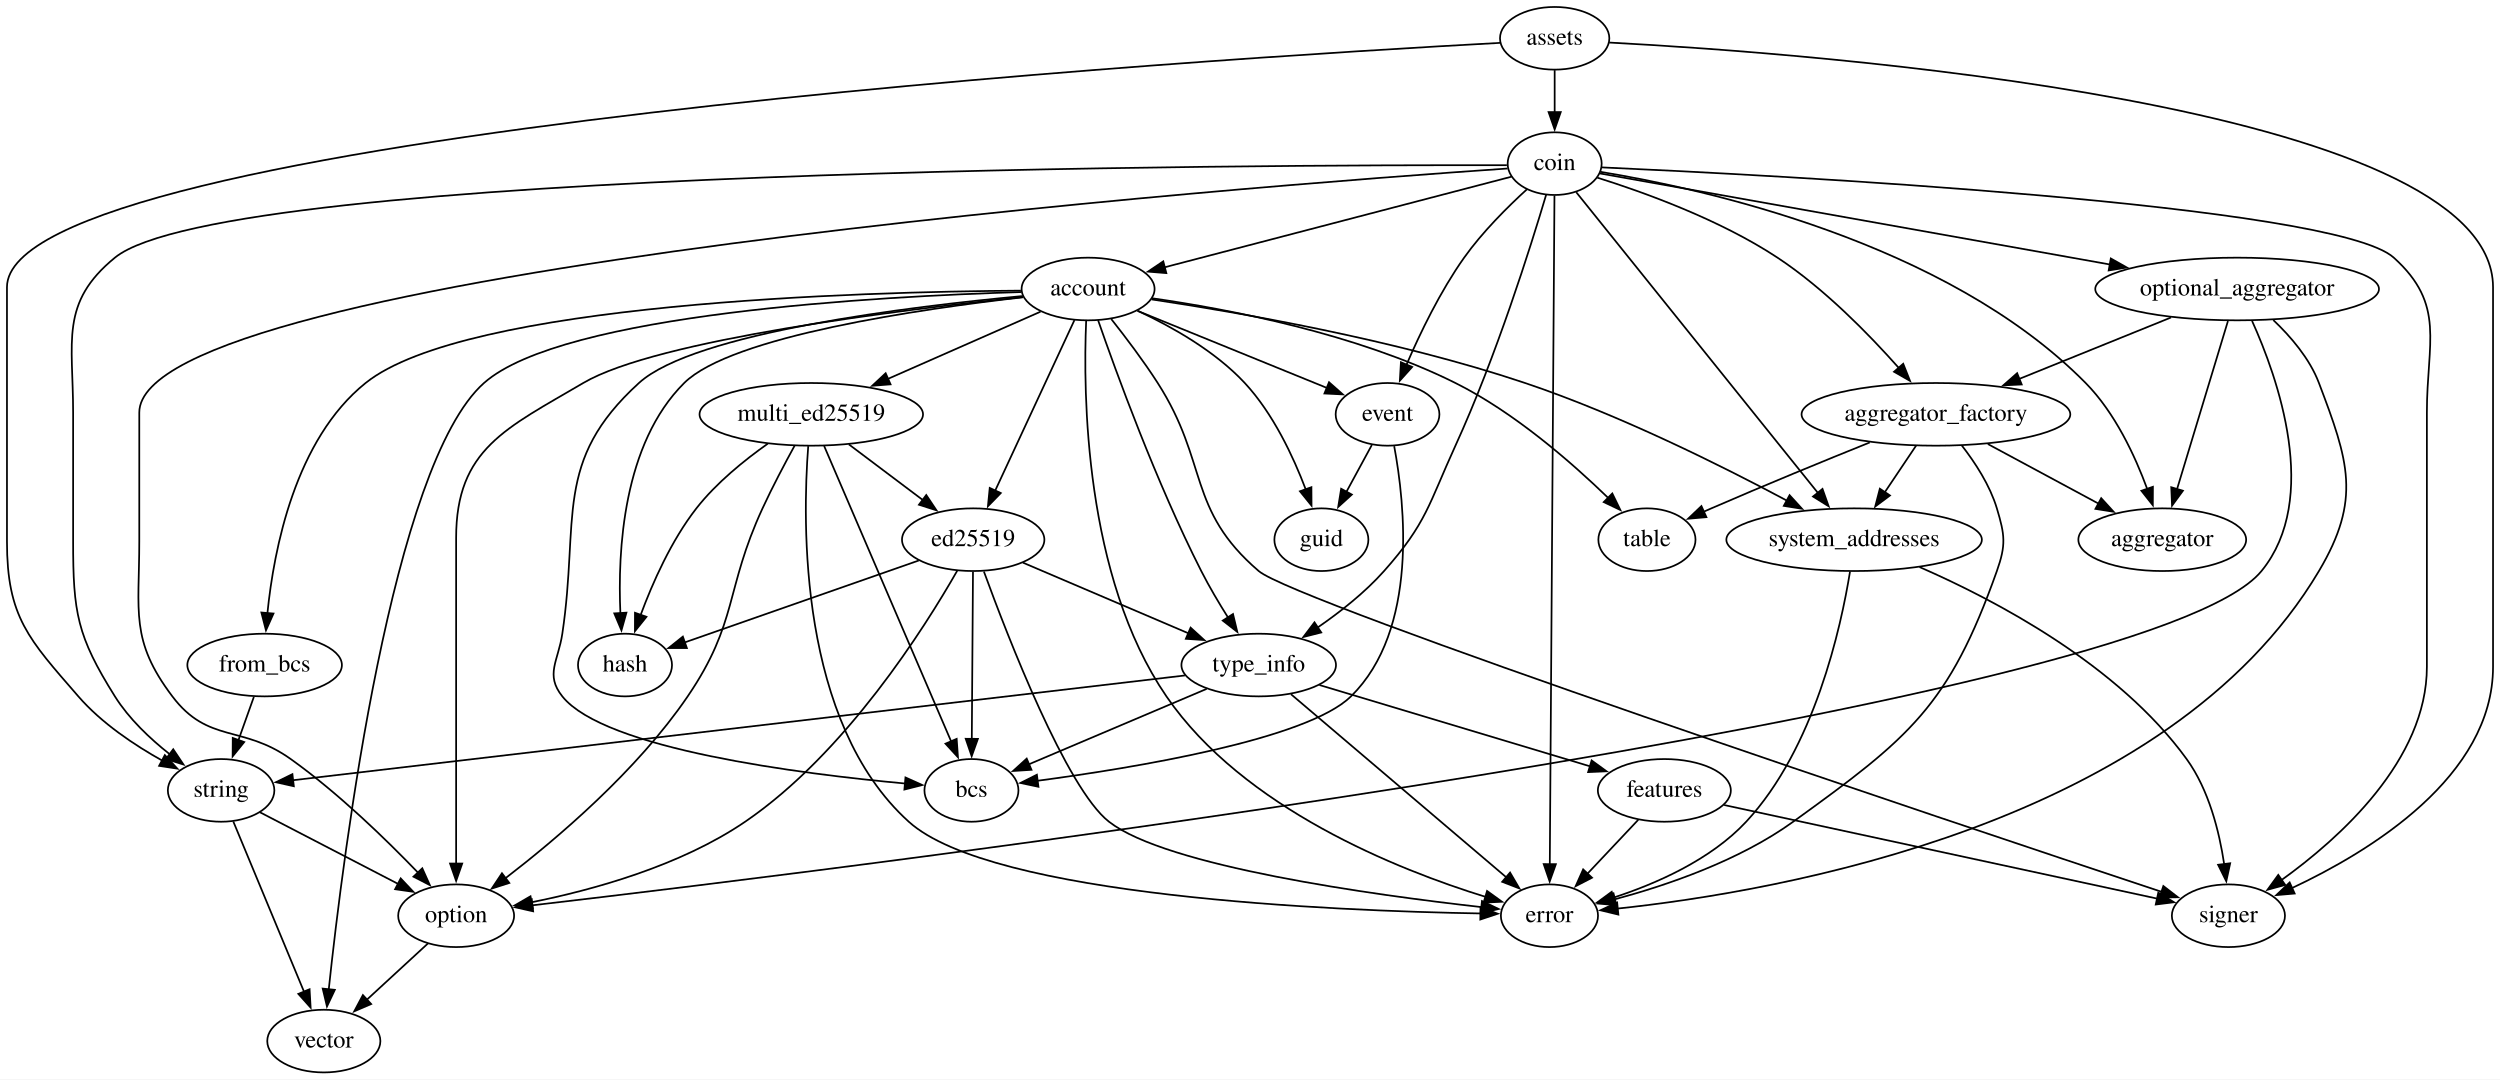
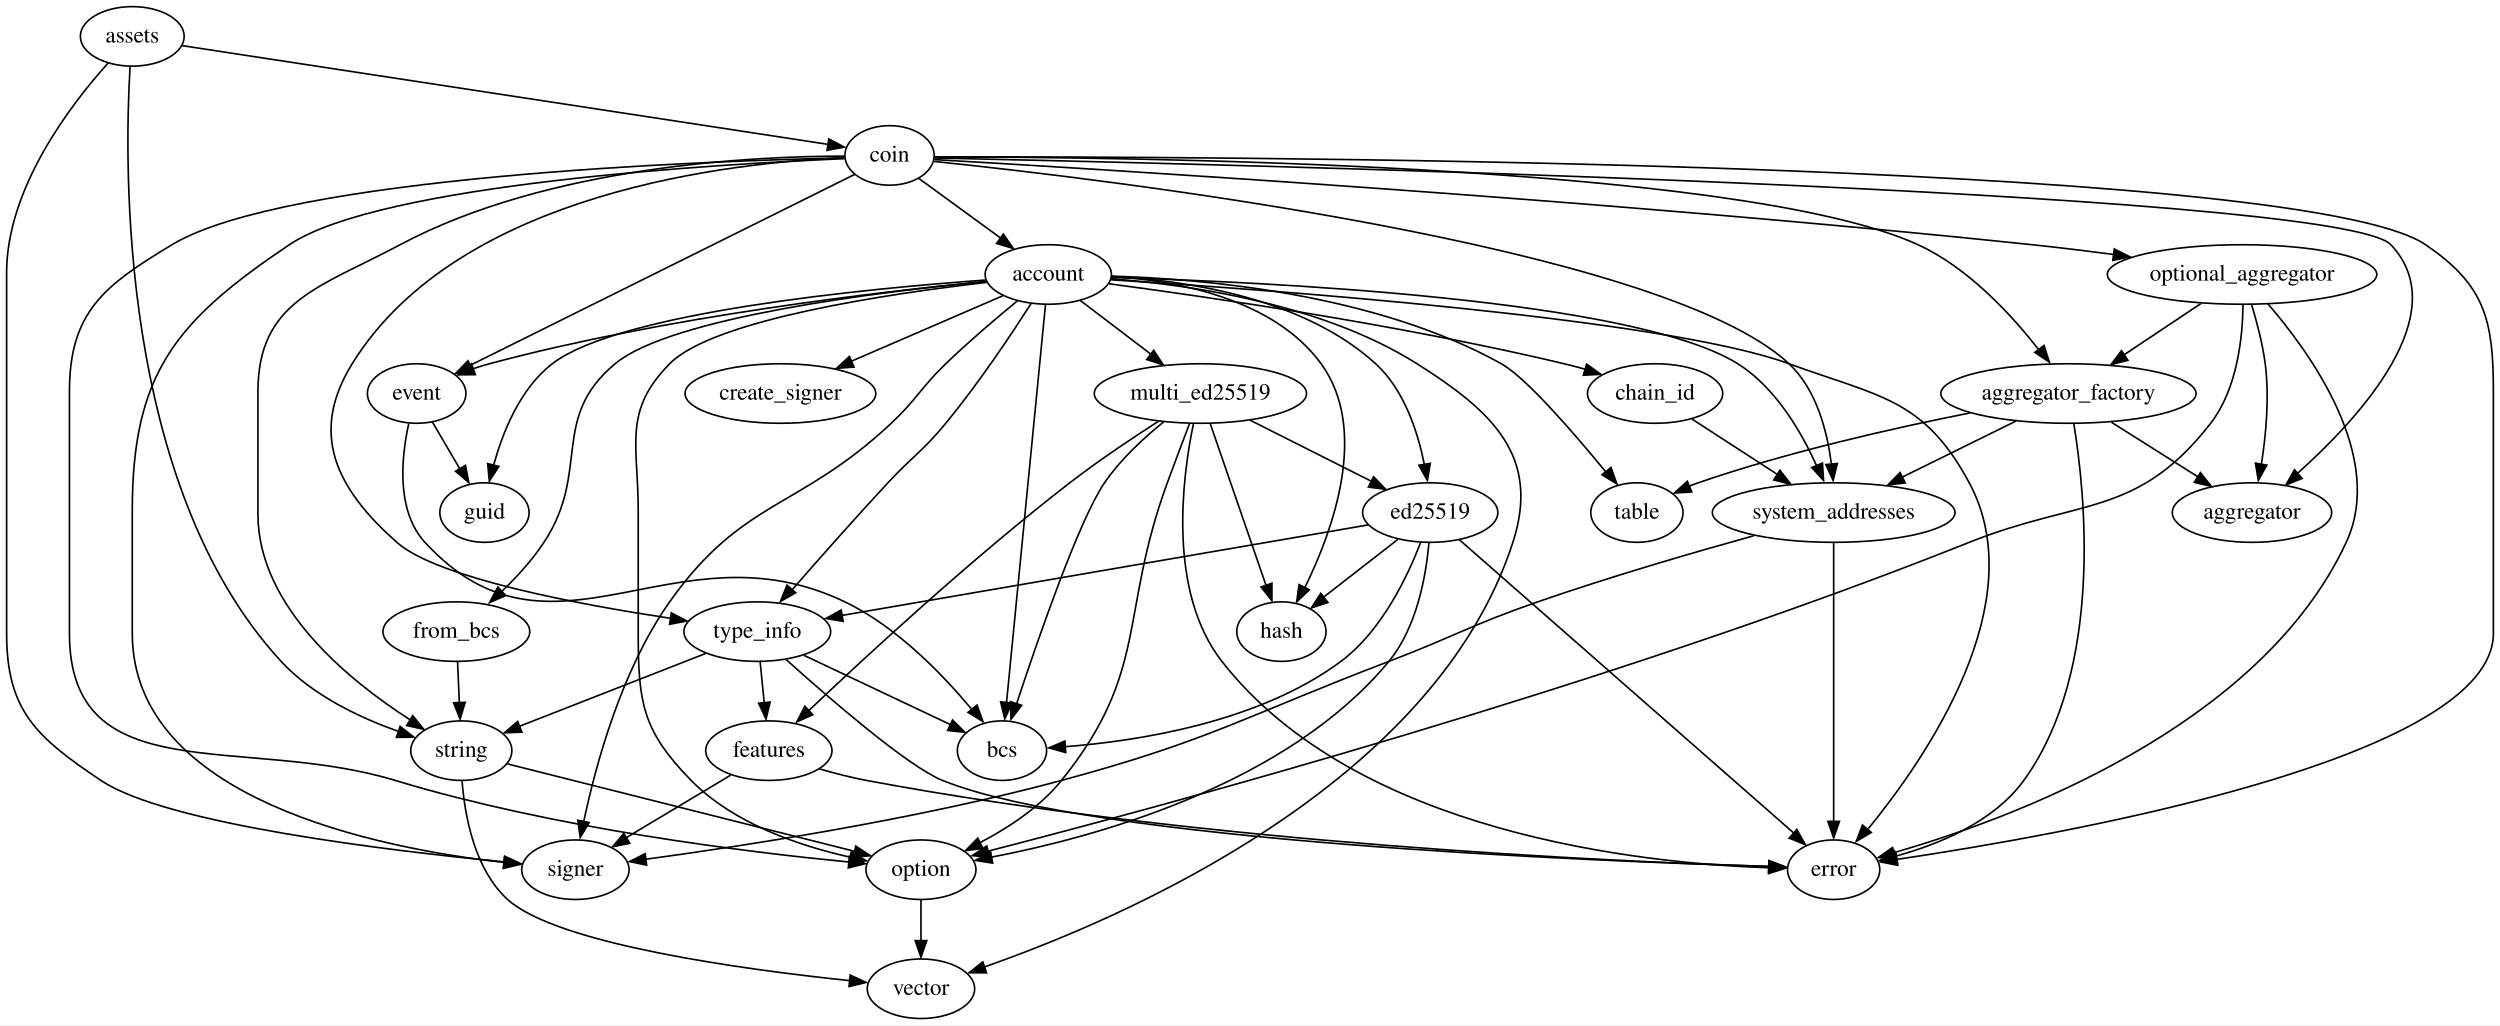
- <svg xmlns="http://www.w3.org/2000/svg" width="1436pt" height="620pt" viewBox="0.00 0.00 1436.00 620.00">
+ <svg xmlns="http://www.w3.org/2000/svg" width="1512pt" height="620pt" viewBox="0.00 0.00 1512.00 620.00">
  <g id="graph0" class="graph" transform="scale(1 1) rotate(0) translate(4 616)">
-     <polygon fill="white" stroke="none" points="-4,4 -4,-616 1432,-616 1432,4 -4,4" />
+     <polygon fill="white" stroke="none" points="-4,4 -4,-616 1508,-616 1508,4 -4,4" />
    <g id="node1" class="node">
-       <ellipse fill="none" stroke="black" cx="889" cy="-594" rx="31.4" ry="18" />
-       <text text-anchor="middle" x="889" y="-590.3" font-family="Times,serif" font-size="14.00">assets</text>
+       <ellipse fill="none" stroke="black" cx="76" cy="-594" rx="31.4" ry="18" />
+       <text text-anchor="middle" x="76" y="-590.3" font-family="Times,serif" font-size="14.00">assets</text>
    </g>
    <g id="node2" class="node">
-       <ellipse fill="none" stroke="black" cx="123" cy="-162" rx="30.59" ry="18" />
-       <text text-anchor="middle" x="123" y="-158.3" font-family="Times,serif" font-size="14.00">string</text>
+       <ellipse fill="none" stroke="black" cx="275" cy="-162" rx="30.59" ry="18" />
+       <text text-anchor="middle" x="275" y="-158.3" font-family="Times,serif" font-size="14.00">string</text>
    </g>
    <g id="edge1" class="edge">
-       <path fill="none" stroke="black" d="M857.62,-591.38C699.76,-582.79 0,-539.75 0,-451 0,-451 0,-451 0,-305 0,-261.45 12.47,-248.9 41,-216 54.33,-200.62 73.2,-188.01 89.48,-178.95" />
-       <polygon fill="black" stroke="black" points="90.68,-182.28 97.87,-174.49 87.39,-176.1 90.68,-182.28" />
+       <path fill="none" stroke="black" d="M74.67,-575.69C71.13,-516.89 67.73,-322.64 166,-216 185.04,-195.33 213.88,-181.81 237.11,-173.59" />
+       <polygon fill="black" stroke="black" points="237.95,-176.67 246.34,-170.19 235.74,-170.03 237.95,-176.67" />
    </g>
    <g id="node3" class="node">
-       <ellipse fill="none" stroke="black" cx="1276" cy="-90" rx="32.49" ry="18" />
-       <text text-anchor="middle" x="1276" y="-86.3" font-family="Times,serif" font-size="14.00">signer</text>
+       <ellipse fill="none" stroke="black" cx="344" cy="-90" rx="32.49" ry="18" />
+       <text text-anchor="middle" x="344" y="-86.3" font-family="Times,serif" font-size="14.00">signer</text>
    </g>
    <g id="edge2" class="edge">
-       <path fill="none" stroke="black" d="M920.31,-591.56C1035.34,-585.42 1428,-556.72 1428,-451 1428,-451 1428,-451 1428,-233 1428,-169.98 1357.37,-126.89 1312.4,-105.85" />
-       <polygon fill="black" stroke="black" points="1314.06,-102.76 1303.51,-101.84 1311.18,-109.14 1314.06,-102.76" />
+       <path fill="none" stroke="black" d="M61.35,-577.83C39.26,-553.3 0,-502.45 0,-451 0,-451 0,-451 0,-233 0,-186.03 18.02,-170.21 57,-144 96.32,-117.57 231.33,-101.47 301.25,-94.72" />
+       <polygon fill="black" stroke="black" points="301.27,-98.14 310.89,-93.71 300.61,-91.17 301.27,-98.14" />
    </g>
    <g id="node4" class="node">
-       <ellipse fill="none" stroke="black" cx="889" cy="-522" rx="27" ry="18" />
-       <text text-anchor="middle" x="889" y="-518.3" font-family="Times,serif" font-size="14.00">coin</text>
+       <ellipse fill="none" stroke="black" cx="534" cy="-522" rx="27" ry="18" />
+       <text text-anchor="middle" x="534" y="-518.3" font-family="Times,serif" font-size="14.00">coin</text>
    </g>
    <g id="edge3" class="edge">
-       <path fill="none" stroke="black" d="M889,-575.7C889,-568.41 889,-559.73 889,-551.54" />
-       <polygon fill="black" stroke="black" points="892.5,-551.62 889,-541.62 885.5,-551.62 892.5,-551.62" />
+       <path fill="none" stroke="black" d="M106.05,-588.41C186.79,-576.07 408.29,-542.21 496.77,-528.69" />
+       <polygon fill="black" stroke="black" points="497.26,-532 506.62,-527.03 496.2,-525.08 497.26,-532" />
    </g>
    <g id="node5" class="node">
-       <ellipse fill="none" stroke="black" cx="182" cy="-18" rx="32.49" ry="18" />
-       <text text-anchor="middle" x="182" y="-14.3" font-family="Times,serif" font-size="14.00">vector</text>
+       <ellipse fill="none" stroke="black" cx="553" cy="-18" rx="32.49" ry="18" />
+       <text text-anchor="middle" x="553" y="-14.3" font-family="Times,serif" font-size="14.00">vector</text>
    </g>
    <g id="edge4" class="edge">
-       <path fill="none" stroke="black" d="M130,-144.15C140.02,-120.03 158.58,-75.36 170.6,-46.43" />
-       <polygon fill="black" stroke="black" points="173.82,-47.8 174.43,-37.22 167.36,-45.11 173.82,-47.8" />
+       <path fill="none" stroke="black" d="M275.48,-143.53C277.03,-123.3 282.74,-90.41 303,-72 332.9,-44.84 446.72,-29.51 509.97,-22.91" />
+       <polygon fill="black" stroke="black" points="510.19,-26.31 519.79,-21.82 509.49,-19.34 510.19,-26.31" />
    </g>
    <g id="node6" class="node">
-       <ellipse fill="none" stroke="black" cx="258" cy="-90" rx="33.29" ry="18" />
-       <text text-anchor="middle" x="258" y="-86.3" font-family="Times,serif" font-size="14.00">option</text>
+       <ellipse fill="none" stroke="black" cx="553" cy="-90" rx="33.29" ry="18" />
+       <text text-anchor="middle" x="553" y="-86.3" font-family="Times,serif" font-size="14.00">option</text>
    </g>
    <g id="edge5" class="edge">
-       <path fill="none" stroke="black" d="M145.29,-149.44C166.92,-138.23 200,-121.08 224.74,-108.25" />
-       <polygon fill="black" stroke="black" points="226.16,-111.45 233.43,-103.74 222.94,-105.24 226.16,-111.45" />
+       <path fill="none" stroke="black" d="M302.93,-153.97C352.47,-141.49 455.88,-115.45 512.98,-101.08" />
+       <polygon fill="black" stroke="black" points="513.58,-104.28 522.42,-98.45 511.87,-97.5 513.58,-104.28" />
    </g>
    <g id="edge7" class="edge">
-       <path fill="none" stroke="black" d="M861.55,-521.1C725.24,-521.38 125.12,-519.64 62,-468 30.29,-442.06 38,-419.97 38,-379 38,-379 38,-379 38,-305 38,-264.03 40.26,-250.72 62,-216 70.03,-203.18 82.11,-191.76 93.41,-182.83" />
-       <polygon fill="black" stroke="black" points="95.5,-185.64 101.4,-176.85 91.3,-180.04 95.5,-185.64" />
+       <path fill="none" stroke="black" d="M506.89,-521.57C452.55,-521.58 327.83,-515.9 238,-468 189.46,-442.12 152,-434.01 152,-379 152,-379 152,-379 152,-305 152,-248.86 207.6,-204.02 244.04,-180.66" />
+       <polygon fill="black" stroke="black" points="245.64,-183.17 252.29,-174.92 241.95,-177.22 245.64,-183.17" />
    </g>
    <g id="edge8" class="edge">
-       <path fill="none" stroke="black" d="M916.12,-519.85C1012.86,-515.49 1337.04,-498.7 1371,-468 1401,-440.88 1390,-419.45 1390,-379 1390,-379 1390,-379 1390,-233 1390,-179.4 1339.99,-134.51 1306.22,-110.3" />
-       <polygon fill="black" stroke="black" points="1308.63,-107.72 1298.42,-104.9 1304.64,-113.47 1308.63,-107.72" />
+       <path fill="none" stroke="black" d="M506.84,-520.03C432.25,-516.89 226.12,-505.01 171,-468 102.02,-421.68 76,-390.08 76,-307 76,-307 76,-307 76,-233 76,-132.37 225.34,-102.85 301.06,-94.35" />
+       <polygon fill="black" stroke="black" points="301.09,-97.76 310.67,-93.24 300.36,-90.8 301.09,-97.76" />
    </g>
    <g id="edge6" class="edge">
-       <path fill="none" stroke="black" d="M861.95,-519.21C720.88,-509.5 76,-460.67 76,-379 76,-379 76,-379 76,-305 76,-264.55 70.62,-248.27 95,-216 115.62,-188.72 135.17,-199.87 163,-180 190.28,-160.53 217.83,-133.75 236.19,-114.67" />
-       <polygon fill="black" stroke="black" points="238.56,-117.26 242.9,-107.59 233.48,-112.44 238.56,-117.26" />
+       <path fill="none" stroke="black" d="M506.65,-520.53C422.52,-518.66 169.1,-509.6 100,-468 58.7,-443.14 38,-427.21 38,-379 38,-379 38,-379 38,-233 38,-136.92 143.07,-171.91 235,-144 330.54,-115 447.35,-100.68 509.39,-94.66" />
+       <polygon fill="black" stroke="black" points="509.69,-98.06 519.32,-93.63 509.03,-91.09 509.69,-98.06" />
    </g>
    <g id="node7" class="node">
-       <ellipse fill="none" stroke="black" cx="886" cy="-90" rx="27.9" ry="18" />
-       <text text-anchor="middle" x="886" y="-86.3" font-family="Times,serif" font-size="14.00">error</text>
+       <ellipse fill="none" stroke="black" cx="1105" cy="-90" rx="27.9" ry="18" />
+       <text text-anchor="middle" x="1105" y="-86.3" font-family="Times,serif" font-size="14.00">error</text>
    </g>
    <g id="edge9" class="edge">
-       <path fill="none" stroke="black" d="M888.88,-503.61C888.42,-437.55 886.77,-201.78 886.2,-119.54" />
-       <polygon fill="black" stroke="black" points="889.7,-119.62 886.13,-109.65 882.7,-119.67 889.7,-119.62" />
+       <path fill="none" stroke="black" d="M561.22,-521.1C706.48,-521.39 1386.73,-519.96 1463,-468 1498.99,-443.48 1504,-422.55 1504,-379 1504,-379 1504,-379 1504,-233 1504,-156.89 1243.07,-111.02 1143.23,-96.25" />
+       <polygon fill="black" stroke="black" points="1143.82,-92.65 1133.42,-94.68 1142.82,-99.58 1143.82,-92.65" />
    </g>
    <g id="node8" class="node">
-       <ellipse fill="none" stroke="black" cx="719" cy="-234" rx="44.39" ry="18" />
-       <text text-anchor="middle" x="719" y="-230.3" font-family="Times,serif" font-size="14.00">type_info</text>
+       <ellipse fill="none" stroke="black" cx="454" cy="-234" rx="44.39" ry="18" />
+       <text text-anchor="middle" x="454" y="-230.3" font-family="Times,serif" font-size="14.00">type_info</text>
    </g>
    <g id="edge10" class="edge">
-       <path fill="none" stroke="black" d="M884.12,-504.16C875.27,-474.43 855.31,-410.96 832,-360 816.68,-326.51 815.47,-315.52 791,-288 780.07,-275.71 765.85,-264.51 752.93,-255.61" />
-       <polygon fill="black" stroke="black" points="754.92,-252.72 744.65,-250.1 751.04,-258.55 754.92,-252.72" />
+       <path fill="none" stroke="black" d="M506.76,-520.59C440.9,-517.91 273.68,-500.65 209,-396 182.99,-353.91 198.97,-320.82 236,-288 260.25,-266.5 345.09,-250.56 401.5,-242.03" />
+       <polygon fill="black" stroke="black" points="401.99,-245.35 411.37,-240.43 400.97,-238.42 401.99,-245.35" />
    </g>
    <g id="node9" class="node">
-       <ellipse fill="none" stroke="black" cx="1061" cy="-306" rx="73.39" ry="18" />
-       <text text-anchor="middle" x="1061" y="-302.3" font-family="Times,serif" font-size="14.00">system_addresses</text>
+       <ellipse fill="none" stroke="black" cx="1105" cy="-306" rx="73.39" ry="18" />
+       <text text-anchor="middle" x="1105" y="-302.3" font-family="Times,serif" font-size="14.00">system_addresses</text>
    </g>
    <g id="edge11" class="edge">
-       <path fill="none" stroke="black" d="M901.37,-505.61C930.57,-469.28 1004.02,-377.89 1040.2,-332.88" />
-       <polygon fill="black" stroke="black" points="1042.84,-335.18 1046.38,-325.19 1037.39,-330.79 1042.84,-335.18" />
+       <path fill="none" stroke="black" d="M560.96,-518.35C659.81,-508.14 1000.7,-468.16 1078,-396 1094.67,-380.43 1101.17,-354.94 1103.64,-335.22" />
+       <polygon fill="black" stroke="black" points="1107.21,-335.69 1104.68,-325.4 1100.24,-335.02 1107.21,-335.69" />
    </g>
    <g id="node10" class="node">
-       <ellipse fill="none" stroke="black" cx="793" cy="-378" rx="29.8" ry="18" />
-       <text text-anchor="middle" x="793" y="-374.3" font-family="Times,serif" font-size="14.00">event</text>
+       <ellipse fill="none" stroke="black" cx="248" cy="-378" rx="29.8" ry="18" />
+       <text text-anchor="middle" x="248" y="-374.3" font-family="Times,serif" font-size="14.00">event</text>
    </g>
    <g id="edge12" class="edge">
-       <path fill="none" stroke="black" d="M873.08,-507.28C862.02,-497.19 847.45,-482.71 837,-468 823.36,-448.8 811.75,-424.74 803.88,-406.48" />
-       <polygon fill="black" stroke="black" points="807.15,-405.23 800.07,-397.35 800.69,-407.93 807.15,-405.23" />
+       <path fill="none" stroke="black" d="M512.97,-510.56C463.46,-485.98 339.29,-424.32 280.21,-394.99" />
+       <polygon fill="black" stroke="black" points="282.15,-391.55 271.63,-390.24 279.03,-397.82 282.15,-391.55" />
    </g>
    <g id="node11" class="node">
-       <ellipse fill="none" stroke="black" cx="621" cy="-450" rx="38.19" ry="18" />
-       <text text-anchor="middle" x="621" y="-446.3" font-family="Times,serif" font-size="14.00">account</text>
+       <ellipse fill="none" stroke="black" cx="630" cy="-450" rx="38.19" ry="18" />
+       <text text-anchor="middle" x="630" y="-446.3" font-family="Times,serif" font-size="14.00">account</text>
    </g>
    <g id="edge13" class="edge">
-       <path fill="none" stroke="black" d="M864.27,-514.54C818.83,-502.67 721.54,-477.26 664.73,-462.42" />
-       <polygon fill="black" stroke="black" points="665.95,-459.12 655.39,-459.98 664.18,-465.9 665.95,-459.12" />
+       <path fill="none" stroke="black" d="M551.61,-508.16C565.49,-498.04 585.14,-483.71 601.29,-471.93" />
+       <polygon fill="black" stroke="black" points="602.83,-474.42 608.85,-465.7 598.7,-468.76 602.83,-474.42" />
    </g>
    <g id="node12" class="node">
-       <ellipse fill="none" stroke="black" cx="1238" cy="-306" rx="48.19" ry="18" />
-       <text text-anchor="middle" x="1238" y="-302.3" font-family="Times,serif" font-size="14.00">aggregator</text>
+       <ellipse fill="none" stroke="black" cx="1358" cy="-306" rx="48.19" ry="18" />
+       <text text-anchor="middle" x="1358" y="-302.3" font-family="Times,serif" font-size="14.00">aggregator</text>
    </g>
    <g id="edge14" class="edge">
-       <path fill="none" stroke="black" d="M915.29,-517.29C973.37,-507.78 1113.8,-477.25 1194,-396 1210.82,-378.96 1222.35,-354.19 1229.37,-335.11" />
-       <polygon fill="black" stroke="black" points="1232.63,-336.39 1232.58,-325.79 1226.01,-334.11 1232.63,-336.39" />
+       <path fill="none" stroke="black" d="M561.14,-520.45C708.89,-517.35 1410.98,-500.88 1442,-468 1481.12,-426.53 1423.07,-363.32 1385.6,-329.77" />
+       <polygon fill="black" stroke="black" points="1388.33,-326.64 1378.5,-322.69 1383.72,-331.91 1388.33,-326.64" />
    </g>
    <g id="node13" class="node">
-       <ellipse fill="none" stroke="black" cx="1108" cy="-378" rx="77.19" ry="18" />
-       <text text-anchor="middle" x="1108" y="-374.3" font-family="Times,serif" font-size="14.00">aggregator_factory</text>
+       <ellipse fill="none" stroke="black" cx="1247" cy="-378" rx="77.19" ry="18" />
+       <text text-anchor="middle" x="1247" y="-374.3" font-family="Times,serif" font-size="14.00">aggregator_factory</text>
    </g>
    <g id="edge15" class="edge">
-       <path fill="none" stroke="black" d="M913.47,-513.96C940.28,-505.56 983.88,-489.86 1017,-468 1043.75,-450.34 1069.4,-424.13 1086.61,-404.72" />
-       <polygon fill="black" stroke="black" points="1089.21,-407.06 1093.12,-397.21 1083.92,-402.47 1089.21,-407.06" />
+       <path fill="none" stroke="black" d="M561.37,-521.1C667.02,-521.1 1047.74,-517.6 1156,-468 1186.28,-454.13 1212.44,-425.75 1228.84,-404.75" />
+       <polygon fill="black" stroke="black" points="1232.23,-407.07 1235.47,-396.98 1226.65,-402.85 1232.23,-407.07" />
    </g>
    <g id="node14" class="node">
-       <ellipse fill="none" stroke="black" cx="1281" cy="-450" rx="81.49" ry="18" />
-       <text text-anchor="middle" x="1281" y="-446.3" font-family="Times,serif" font-size="14.00">optional_aggregator</text>
+       <ellipse fill="none" stroke="black" cx="1352" cy="-450" rx="81.49" ry="18" />
+       <text text-anchor="middle" x="1352" y="-446.3" font-family="Times,serif" font-size="14.00">optional_aggregator</text>
    </g>
    <g id="edge16" class="edge">
-       <path fill="none" stroke="black" d="M914.82,-516.4C966.37,-507.2 1085.72,-485.92 1186,-468 1193.12,-466.73 1200.54,-465.4 1207.95,-464.07" />
-       <polygon fill="black" stroke="black" points="1208.45,-467.54 1217.68,-462.34 1207.22,-460.65 1208.45,-467.54" />
+       <path fill="none" stroke="black" d="M561.05,-519.48C653.75,-514.14 967.14,-495.13 1225,-468 1241.06,-466.31 1258.23,-464.21 1274.58,-462.07" />
+       <polygon fill="black" stroke="black" points="1274.73,-465.45 1284.19,-460.66 1273.81,-458.51 1274.73,-465.45" />
    </g>
    <g id="edge17" class="edge">
-       <path fill="none" stroke="black" d="M241.88,-74.15C231.67,-64.75 218.27,-52.41 206.73,-41.78" />
-       <polygon fill="black" stroke="black" points="209.2,-39.29 199.47,-35.09 204.45,-44.44 209.2,-39.29" />
+       <path fill="none" stroke="black" d="M553,-71.7C553,-64.24 553,-55.32 553,-46.97" />
+       <polygon fill="black" stroke="black" points="556.5,-47.1 553,-37.1 549.5,-47.1 556.5,-47.1" />
    </g>
    <g id="edge18" class="edge">
-       <path fill="none" stroke="black" d="M676.61,-228.02C566.54,-215.09 272.62,-180.57 164.05,-167.82" />
-       <polygon fill="black" stroke="black" points="164.78,-164.38 154.44,-166.69 163.96,-171.34 164.78,-164.38" />
+       <path fill="none" stroke="black" d="M422.82,-220.81C391.37,-208.51 342.89,-189.55 310.11,-176.73" />
+       <polygon fill="black" stroke="black" points="311.64,-173.18 301.05,-172.8 309.09,-179.7 311.64,-173.18" />
    </g>
    <g id="edge19" class="edge">
-       <path fill="none" stroke="black" d="M737.51,-217.26C767.76,-191.54 827.78,-140.5 861.51,-111.82" />
-       <polygon fill="black" stroke="black" points="863.38,-114.82 868.73,-105.68 858.85,-109.49 863.38,-114.82" />
+       <path fill="none" stroke="black" d="M471.41,-217.12C497.28,-193.89 545.05,-152.48 566,-144 657.01,-107.15 958.29,-95.15 1066.16,-91.98" />
+       <polygon fill="black" stroke="black" points="1065.97,-95.46 1075.87,-91.68 1065.77,-88.46 1065.97,-95.46" />
    </g>
    <g id="node15" class="node">
-       <ellipse fill="none" stroke="black" cx="952" cy="-162" rx="38.19" ry="18" />
-       <text text-anchor="middle" x="952" y="-158.3" font-family="Times,serif" font-size="14.00">features</text>
+       <ellipse fill="none" stroke="black" cx="461" cy="-162" rx="38.19" ry="18" />
+       <text text-anchor="middle" x="461" y="-158.3" font-family="Times,serif" font-size="14.00">features</text>
    </g>
    <g id="edge20" class="edge">
-       <path fill="none" stroke="black" d="M753.88,-222.52C795.43,-210.04 864.81,-189.2 909.46,-175.78" />
-       <polygon fill="black" stroke="black" points="910.23,-179.2 918.8,-172.97 908.22,-172.5 910.23,-179.2" />
+       <path fill="none" stroke="black" d="M455.73,-215.7C456.48,-208.24 457.37,-199.32 458.2,-190.97" />
+       <polygon fill="black" stroke="black" points="461.78,-191.4 459.29,-181.1 454.81,-190.71 461.78,-191.4" />
    </g>
    <g id="node16" class="node">
-       <ellipse fill="none" stroke="black" cx="554" cy="-162" rx="27" ry="18" />
-       <text text-anchor="middle" x="554" y="-158.3" font-family="Times,serif" font-size="14.00">bcs</text>
+       <ellipse fill="none" stroke="black" cx="602" cy="-162" rx="27" ry="18" />
+       <text text-anchor="middle" x="602" y="-158.3" font-family="Times,serif" font-size="14.00">bcs</text>
    </g>
    <g id="edge21" class="edge">
-       <path fill="none" stroke="black" d="M689.12,-220.32C660.25,-208.08 616.64,-189.57 586.82,-176.92" />
-       <polygon fill="black" stroke="black" points="588.48,-173.82 577.9,-173.14 585.74,-180.27 588.48,-173.82" />
+       <path fill="none" stroke="black" d="M482.19,-219.67C507.51,-207.69 544.63,-190.13 570.83,-177.74" />
+       <polygon fill="black" stroke="black" points="572.09,-180.55 579.63,-173.11 569.1,-174.22 572.09,-180.55" />
    </g>
    <g id="edge22" class="edge">
-       <path fill="none" stroke="black" d="M1098.56,-290.29C1142.04,-271.33 1212.69,-234.22 1252,-180 1264.79,-162.36 1270.77,-138.3 1273.56,-119.65" />
-       <polygon fill="black" stroke="black" points="1277.02,-120.15 1274.78,-109.79 1270.07,-119.28 1277.02,-120.15" />
+       <path fill="none" stroke="black" d="M1056.75,-292.02C1020.5,-281.96 969.78,-267.2 926,-252 885.3,-237.87 876.25,-231.36 836,-216 748.52,-182.61 728.4,-168.39 638,-144 549.98,-120.25 444.22,-104.13 386.58,-96.35" />
+       <polygon fill="black" stroke="black" points="387.09,-92.76 376.72,-94.91 386.17,-99.7 387.09,-92.76" />
    </g>
    <g id="edge23" class="edge">
-       <path fill="none" stroke="black" d="M1058.66,-287.73C1053.47,-255.6 1038.2,-186.08 999,-144 978.51,-122 947.03,-108.28 922.5,-100.32" />
-       <polygon fill="black" stroke="black" points="923.82,-97.07 913.23,-97.51 921.78,-103.76 923.82,-97.07" />
+       <path fill="none" stroke="black" d="M1105,-287.85C1105,-250.99 1105,-163.92 1105,-118.96" />
+       <polygon fill="black" stroke="black" points="1108.5,-119.23 1105,-109.23 1101.5,-119.23 1108.5,-119.23" />
    </g>
    <g id="edge24" class="edge">
-       <path fill="none" stroke="black" d="M796.82,-359.73C803.01,-326.63 810.94,-254.19 772,-216 746.69,-191.18 647.13,-174.86 591.73,-167.5" />
-       <polygon fill="black" stroke="black" points="592.48,-164.07 582.12,-166.26 591.59,-171.01 592.48,-164.07" />
+       <path fill="none" stroke="black" d="M243.21,-359.82C238.79,-339.88 235.31,-307.26 253,-288 330.14,-204.04 404.18,-301.26 507,-252 538.39,-236.96 566.39,-207.81 583.72,-186.97" />
+       <polygon fill="black" stroke="black" points="586.91,-189.59 590.48,-179.61 581.47,-185.19 586.91,-189.59" />
    </g>
    <g id="node17" class="node">
-       <ellipse fill="none" stroke="black" cx="755" cy="-306" rx="27" ry="18" />
-       <text text-anchor="middle" x="755" y="-302.3" font-family="Times,serif" font-size="14.00">guid</text>
+       <ellipse fill="none" stroke="black" cx="289" cy="-306" rx="27" ry="18" />
+       <text text-anchor="middle" x="289" y="-302.3" font-family="Times,serif" font-size="14.00">guid</text>
    </g>
    <g id="edge25" class="edge">
-       <path fill="none" stroke="black" d="M783.99,-360.41C779.64,-352.39 774.31,-342.57 769.41,-333.54" />
-       <polygon fill="black" stroke="black" points="772.51,-331.92 764.66,-324.8 766.36,-335.26 772.51,-331.92" />
+       <path fill="none" stroke="black" d="M257.51,-360.76C262.43,-352.37 268.54,-341.93 274.07,-332.5" />
+       <polygon fill="black" stroke="black" points="277.51,-334.55 279.54,-324.15 271.47,-331.01 277.51,-334.55" />
    </g>
    <g id="edge28" class="edge">
-       <path fill="none" stroke="black" d="M634.29,-432.76C642.41,-422.5 652.79,-408.81 661,-396 690.39,-350.12 677.64,-323.47 719,-288 739.83,-270.13 1115.3,-144.4 1237.74,-103.69" />
-       <polygon fill="black" stroke="black" points="1238.63,-107.08 1247.01,-100.61 1236.42,-100.44 1238.63,-107.08" />
+       <path fill="none" stroke="black" d="M611.31,-434.03C598.73,-423.71 581.95,-409.48 568,-396 552.39,-380.92 550.83,-374.85 535,-360 479.22,-307.66 445.22,-314.42 401,-252 371.74,-210.7 356.16,-152.89 349.02,-118.95" />
+       <polygon fill="black" stroke="black" points="352.31,-118.54 346.92,-109.42 345.44,-119.91 352.31,-118.54" />
    </g>
    <g id="edge26" class="edge">
-       <path fill="none" stroke="black" d="M582.59,-448.24C502.03,-445.85 319.13,-436.04 274,-396 221.27,-349.22 193.27,-127.02 184.81,-47.44" />
-       <polygon fill="black" stroke="black" points="188.33,-47.44 183.81,-37.86 181.36,-48.16 188.33,-47.44" />
+       <path fill="none" stroke="black" d="M667.99,-447.39C714.82,-443.83 795.29,-432.43 853,-396 899.07,-366.92 927.76,-339.84 911,-288 863.39,-140.78 673.43,-59.88 591.23,-31.16" />
+       <polygon fill="black" stroke="black" points="592.66,-27.61 582.06,-27.69 590.39,-34.24 592.66,-27.61" />
    </g>
    <g id="edge27" class="edge">
-       <path fill="none" stroke="black" d="M583.63,-445.39C515.29,-438.28 373.34,-420.94 331,-396 286.92,-370.04 258,-358.16 258,-307 258,-307 258,-307 258,-233 258,-193.74 258,-148.38 258,-119.69" />
-       <polygon fill="black" stroke="black" points="261.5,-120 258,-110 254.5,-120 261.5,-120" />
+       <path fill="none" stroke="black" d="M593.03,-445.24C535.27,-438.61 427.46,-422.92 401,-396 372.65,-367.16 382,-347.45 382,-307 382,-307 382,-307 382,-233 382,-190.97 384.56,-174.01 414,-144 439.69,-117.81 479.67,-104.37 510.17,-97.59" />
+       <polygon fill="black" stroke="black" points="510.84,-100.82 519.93,-95.38 509.44,-93.96 510.84,-100.82" />
    </g>
    <g id="edge29" class="edge">
-       <path fill="none" stroke="black" d="M619.89,-431.74C618.12,-390.55 618.82,-284.8 666,-216 710.14,-151.64 798.97,-116.41 849.2,-100.87" />
-       <polygon fill="black" stroke="black" points="850.17,-104.24 858.75,-98.03 848.17,-97.53 850.17,-104.24" />
+       <path fill="none" stroke="black" d="M667.97,-446.77C761.86,-440.89 1002.79,-423.52 1078,-396 1132.52,-376.05 1159.5,-375.13 1187,-324 1225.79,-251.9 1161.11,-157.75 1125.72,-114.54" />
+       <polygon fill="black" stroke="black" points="1127.77,-112.53 1118.66,-107.12 1122.41,-117.03 1127.77,-112.53" />
    </g>
    <g id="edge31" class="edge">
-       <path fill="none" stroke="black" d="M626.72,-432.12C637.06,-402.34 660.18,-338.79 686,-288 690.54,-279.07 696.1,-269.68 701.36,-261.33" />
-       <polygon fill="black" stroke="black" points="704.23,-263.32 706.71,-253.02 698.35,-259.53 704.23,-263.32" />
+       <path fill="none" stroke="black" d="M619.56,-432.34C607.82,-414.01 587.78,-383.97 568,-360 553.8,-342.79 548.19,-340.35 533,-324 513.06,-302.54 490.97,-277.55 475.23,-259.52" />
+       <polygon fill="black" stroke="black" points="477.26,-257.52 468.05,-252.28 471.98,-262.12 477.26,-257.52" />
    </g>
    <g id="edge33" class="edge">
-       <path fill="none" stroke="black" d="M657.45,-444.02C706.92,-436.65 797.7,-420.96 872,-396 926.05,-377.84 985,-348.42 1022.44,-328.42" />
-       <polygon fill="black" stroke="black" points="1023.93,-331.59 1031.08,-323.76 1020.61,-325.43 1023.93,-331.59" />
+       <path fill="none" stroke="black" d="M668.48,-448.17C759.36,-445.59 984.31,-435.29 1047,-396 1069.76,-381.74 1085.39,-354.91 1094.64,-334.42" />
+       <polygon fill="black" stroke="black" points="1098.22,-335.95 1098.9,-325.38 1091.77,-333.22 1098.22,-335.95" />
    </g>
    <g id="edge39" class="edge">
-       <path fill="none" stroke="black" d="M649.4,-437.44C679.19,-425.32 726.04,-406.25 758.07,-393.22" />
-       <polygon fill="black" stroke="black" points="759.39,-396.46 767.33,-389.45 756.75,-389.98 759.39,-396.46" />
+       <path fill="none" stroke="black" d="M592.45,-445.75C529.48,-439.71 398.99,-424.71 292,-396 288.78,-395.14 285.48,-394.12 282.19,-393.02" />
+       <polygon fill="black" stroke="black" points="283.49,-389.4 272.9,-389.3 281.11,-395.99 283.49,-389.4" />
    </g>
    <g id="edge30" class="edge">
-       <path fill="none" stroke="black" d="M583.3,-445.94C519.69,-440.03 394.87,-425.01 363,-396 313.51,-350.95 328.89,-318.19 319,-252 316.64,-236.18 309.01,-228.5 319,-216 343.24,-185.68 455.88,-171.47 515.98,-165.94" />
-       <polygon fill="black" stroke="black" points="516.1,-169.44 525.75,-165.08 515.48,-162.47 516.1,-169.44" />
+       <path fill="none" stroke="black" d="M628.29,-431.54C623.59,-383.56 610.46,-249.39 604.73,-190.88" />
+       <polygon fill="black" stroke="black" points="608.14,-190.84 603.69,-181.23 601.18,-191.53 608.14,-190.84" />
    </g>
    <g id="edge37" class="edge">
-       <path fill="none" stroke="black" d="M649.46,-437.48C668.78,-428.5 693.84,-414.46 711,-396 727.31,-378.46 738.87,-353.74 746.04,-334.8" />
-       <polygon fill="black" stroke="black" points="749.27,-336.17 749.34,-325.57 742.68,-333.81 749.27,-336.17" />
+       <path fill="none" stroke="black" d="M592.06,-446.63C520.79,-441.5 370.47,-427.21 330,-396 310.56,-381.01 300.01,-354.65 294.51,-334.49" />
+       <polygon fill="black" stroke="black" points="297.72,-333.92 291.94,-325.04 290.93,-335.59 297.72,-333.92" />
    </g>
    <g id="node18" class="node">
-       <ellipse fill="none" stroke="black" cx="942" cy="-306" rx="27.9" ry="18" />
-       <text text-anchor="middle" x="942" y="-302.3" font-family="Times,serif" font-size="14.00">table</text>
+       <ellipse fill="none" stroke="black" cx="986" cy="-306" rx="27.9" ry="18" />
+       <text text-anchor="middle" x="986" y="-302.3" font-family="Times,serif" font-size="14.00">table</text>
    </g>
    <g id="edge32" class="edge">
-       <path fill="none" stroke="black" d="M657.76,-444.68C701.23,-438.48 774.89,-424.52 832,-396 865.84,-379.1 898.78,-350.32 919.65,-330.08" />
-       <polygon fill="black" stroke="black" points="922.1,-332.57 926.74,-323.05 917.18,-327.6 922.1,-332.57" />
+       <path fill="none" stroke="black" d="M668.43,-448.98C723.89,-447.37 828.04,-438.36 904,-396 918.89,-387.7 947.85,-354.16 967.06,-330.72" />
+       <polygon fill="black" stroke="black" points="970.31,-333.27 973.9,-323.3 964.87,-328.86 970.31,-333.27" />
    </g>
    <g id="node19" class="node">
-       <ellipse fill="none" stroke="black" cx="355" cy="-234" rx="27" ry="18" />
-       <text text-anchor="middle" x="355" y="-230.3" font-family="Times,serif" font-size="14.00">hash</text>
+       <ellipse fill="none" stroke="black" cx="771" cy="-234" rx="27" ry="18" />
+       <text text-anchor="middle" x="771" y="-230.3" font-family="Times,serif" font-size="14.00">hash</text>
    </g>
    <g id="edge34" class="edge">
-       <path fill="none" stroke="black" d="M583.62,-445.24C525.2,-438.61 416.12,-422.92 389,-396 353.85,-361.1 350.72,-299.61 352.36,-263.57" />
-       <polygon fill="black" stroke="black" points="355.83,-264.1 352.96,-253.91 348.84,-263.67 355.83,-264.1" />
+       <path fill="none" stroke="black" d="M668.43,-448.76C707.48,-446.21 766.2,-435.51 795,-396 824.27,-355.85 802.02,-294.91 785.2,-260.68" />
+       <polygon fill="black" stroke="black" points="787.9,-259.26 780.22,-251.96 781.67,-262.46 787.9,-259.26" />
    </g>
    <g id="node20" class="node">
-       <ellipse fill="none" stroke="black" cx="555" cy="-306" rx="40.89" ry="18" />
-       <text text-anchor="middle" x="555" y="-302.3" font-family="Times,serif" font-size="14.00">ed25519</text>
+       <ellipse fill="none" stroke="black" cx="861" cy="-306" rx="40.89" ry="18" />
+       <text text-anchor="middle" x="861" y="-302.3" font-family="Times,serif" font-size="14.00">ed25519</text>
    </g>
    <g id="edge35" class="edge">
-       <path fill="none" stroke="black" d="M613.17,-432.15C601.91,-407.92 581.01,-362.96 567.57,-334.05" />
-       <polygon fill="black" stroke="black" points="570.85,-332.79 563.46,-325.2 564.5,-335.74 570.85,-332.79" />
+       <path fill="none" stroke="black" d="M668.43,-448.79C712.34,-446.5 783.8,-436.25 828,-396 845.21,-380.33 853.48,-354.85 857.43,-335.16" />
+       <polygon fill="black" stroke="black" points="861.04,-335.8 859.29,-325.35 854.14,-334.61 861.04,-335.8" />
    </g>
    <g id="node21" class="node">
-       <ellipse fill="none" stroke="black" cx="462" cy="-378" rx="64.19" ry="18" />
-       <text text-anchor="middle" x="462" y="-374.3" font-family="Times,serif" font-size="14.00">multi_ed25519</text>
+       <ellipse fill="none" stroke="black" cx="722" cy="-378" rx="64.19" ry="18" />
+       <text text-anchor="middle" x="722" y="-374.3" font-family="Times,serif" font-size="14.00">multi_ed25519</text>
    </g>
    <g id="edge36" class="edge">
-       <path fill="none" stroke="black" d="M593.67,-436.97C569.58,-426.36 534.04,-410.72 505.96,-398.35" />
-       <polygon fill="black" stroke="black" points="507.54,-395.23 496.98,-394.4 504.72,-401.63 507.54,-395.23" />
+       <path fill="none" stroke="black" d="M649.51,-434.15C661.92,-424.72 678.22,-412.31 692.22,-401.66" />
+       <polygon fill="black" stroke="black" points="693.75,-404.13 699.59,-395.29 689.51,-398.56 693.75,-404.13" />
    </g>
    <g id="node22" class="node">
-       <ellipse fill="none" stroke="black" cx="148" cy="-234" rx="44.39" ry="18" />
-       <text text-anchor="middle" x="148" y="-230.3" font-family="Times,serif" font-size="14.00">from_bcs</text>
+       <ellipse fill="none" stroke="black" cx="272" cy="-234" rx="44.39" ry="18" />
+       <text text-anchor="middle" x="272" y="-230.3" font-family="Times,serif" font-size="14.00">from_bcs</text>
    </g>
    <g id="edge38" class="edge">
-       <path fill="none" stroke="black" d="M582.4,-449.06C490.76,-448.43 263.51,-442.13 206,-396 165.61,-363.6 153.33,-300.69 149.61,-263.83" />
-       <polygon fill="black" stroke="black" points="153.1,-263.59 148.77,-253.92 146.13,-264.18 153.1,-263.59" />
+       <path fill="none" stroke="black" d="M592.47,-445.79C528.43,-439.6 401.66,-424.11 368,-396 328.34,-362.89 353.41,-331.15 325,-288 317.81,-277.07 308.09,-266.55 298.94,-257.81" />
+       <polygon fill="black" stroke="black" points="301.85,-255.81 292.12,-251.61 297.11,-260.96 301.85,-255.81" />
+     </g>
+     <g id="node23" class="node">
+       <ellipse fill="none" stroke="black" cx="468" cy="-378" rx="57.69" ry="18" />
+       <text text-anchor="middle" x="468" y="-374.3" font-family="Times,serif" font-size="14.00">create_signer</text>
    </g>
    <g id="edge40" class="edge">
-       <path fill="none" stroke="black" d="M1122.82,-360.17C1130.46,-350.35 1139,-337.31 1143,-324 1147.6,-308.68 1148.35,-303.08 1143,-288 1115.41,-210.29 1092.86,-192.26 1026,-144 994.89,-121.54 953.1,-107.36 923.29,-99.38" />
-       <polygon fill="black" stroke="black" points="924.53,-96.08 913.97,-96.99 922.79,-102.86 924.53,-96.08" />
+       <path fill="none" stroke="black" d="M602.52,-437.13C577.41,-426.27 539.87,-410.05 510.82,-397.5" />
+       <polygon fill="black" stroke="black" points="512.51,-393.99 501.94,-393.23 509.73,-400.41 512.51,-393.99" />
+     </g>
+     <g id="node24" class="node">
+       <ellipse fill="none" stroke="black" cx="997" cy="-378" rx="40.89" ry="18" />
+       <text text-anchor="middle" x="997" y="-374.3" font-family="Times,serif" font-size="14.00">chain_id</text>
+     </g>
+     <g id="edge41" class="edge">
+       <path fill="none" stroke="black" d="M666.82,-444.34C725.5,-436.57 843.66,-419.44 942,-396 946.15,-395.01 950.44,-393.88 954.71,-392.68" />
+       <polygon fill="black" stroke="black" points="955.59,-395.78 964.2,-389.61 953.62,-389.06 955.59,-395.78" />
    </g>
    <g id="edge42" class="edge">
-       <path fill="none" stroke="black" d="M1096.62,-360.05C1091.2,-351.97 1084.58,-342.12 1078.53,-333.11" />
-       <polygon fill="black" stroke="black" points="1081.6,-331.4 1073.12,-325.05 1075.78,-335.3 1081.6,-331.4" />
+       <path fill="none" stroke="black" d="M1250.25,-359.78C1257.06,-318.23 1268.51,-210.93 1220,-144 1201.77,-118.85 1168.62,-105.31 1142.59,-98.24" />
+       <polygon fill="black" stroke="black" points="1143.47,-94.6 1132.92,-95.58 1141.78,-101.39 1143.47,-94.6" />
+     </g>
+     <g id="edge44" class="edge">
+       <path fill="none" stroke="black" d="M1215.13,-361.29C1194.85,-351.29 1168.38,-338.24 1146.47,-327.44" />
+       <polygon fill="black" stroke="black" points="1148.28,-323.94 1137.76,-322.66 1145.18,-330.22 1148.28,-323.94" />
+     </g>
+     <g id="edge45" class="edge">
+       <path fill="none" stroke="black" d="M1273.02,-360.59C1288.7,-350.7 1308.8,-338.02 1325.52,-327.48" />
+       <polygon fill="black" stroke="black" points="1326.82,-330.17 1333.41,-321.88 1323.08,-324.25 1326.82,-330.17" />
    </g>
    <g id="edge43" class="edge">
-       <path fill="none" stroke="black" d="M1137.82,-360.94C1156.72,-350.77 1181.29,-337.54 1201.37,-326.73" />
-       <polygon fill="black" stroke="black" points="1202.93,-329.86 1210.07,-322.04 1199.61,-323.7 1202.93,-329.86" />
-     </g>
-     <g id="edge41" class="edge">
-       <path fill="none" stroke="black" d="M1070.01,-361.87C1044.22,-351.48 1009.42,-337.23 979,-324 977.5,-323.35 975.97,-322.68 974.43,-321.99" />
-       <polygon fill="black" stroke="black" points="976.17,-318.94 965.62,-318.02 973.3,-325.32 976.17,-318.94" />
-     </g>
-     <g id="edge44" class="edge">
-       <path fill="none" stroke="black" d="M1289.58,-431.67C1304.16,-399.43 1329.07,-329.73 1295,-288 1230.36,-208.83 490.86,-118.04 301.8,-96" />
-       <polygon fill="black" stroke="black" points="302.25,-92.53 291.91,-94.86 301.44,-99.49 302.25,-92.53" />
-     </g>
-     <g id="edge45" class="edge">
-       <path fill="none" stroke="black" d="M1301.78,-432.17C1311.75,-422.72 1322.68,-410.03 1328,-396 1345.03,-351.12 1352.5,-329.28 1328,-288 1241.4,-142.12 1016.4,-103.8 925.23,-94.13" />
-       <polygon fill="black" stroke="black" points="925.59,-90.65 915.29,-93.14 924.89,-97.61 925.59,-90.65" />
+       <path fill="none" stroke="black" d="M1187.61,-366.29C1141.93,-357.26 1077.6,-342.79 1023,-324 1021.25,-323.4 1019.48,-322.74 1017.7,-322.05" />
+       <polygon fill="black" stroke="black" points="1019.19,-318.46 1008.62,-317.8 1016.47,-324.91 1019.19,-318.46" />
    </g>
    <g id="edge46" class="edge">
-       <path fill="none" stroke="black" d="M1275.73,-431.59C1268.43,-407.5 1255.19,-363.75 1246.49,-335.03" />
-       <polygon fill="black" stroke="black" points="1249.87,-334.12 1243.62,-325.56 1243.17,-336.14 1249.87,-334.12" />
+       <path fill="none" stroke="black" d="M1352.58,-431.76C1352.36,-412.35 1349.21,-380.82 1333,-360 1288.56,-302.91 1254.2,-314.82 1187,-288 968.29,-200.72 694.87,-127.28 593.36,-101.18" />
+       <polygon fill="black" stroke="black" points="594.52,-97.6 583.96,-98.51 592.78,-104.39 594.52,-97.6" />
    </g>
    <g id="edge47" class="edge">
-       <path fill="none" stroke="black" d="M1243.03,-433.64C1217.39,-423.26 1183.34,-409.49 1155.85,-398.36" />
-       <polygon fill="black" stroke="black" points="1157.27,-395.16 1146.69,-394.65 1154.64,-401.65 1157.27,-395.16" />
+       <path fill="none" stroke="black" d="M1367.6,-432.26C1393.19,-402.68 1438.93,-339.43 1415,-288 1362.79,-175.77 1211.52,-120.47 1141.43,-100.3" />
+       <polygon fill="black" stroke="black" points="1142.48,-96.68 1131.91,-97.36 1140.6,-103.42 1142.48,-96.68" />
    </g>
    <g id="edge48" class="edge">
-       <path fill="none" stroke="black" d="M986.37,-153.58C1046.59,-140.56 1170.91,-113.7 1235.32,-99.79" />
-       <polygon fill="black" stroke="black" points="1235.73,-103.28 1244.77,-97.75 1234.26,-96.44 1235.73,-103.28" />
+       <path fill="none" stroke="black" d="M1357.82,-431.56C1360.93,-421.33 1364.43,-408.08 1366,-396 1368.64,-375.68 1366.43,-352.64 1363.66,-335.09" />
+       <polygon fill="black" stroke="black" points="1366.97,-334.69 1361.82,-325.44 1360.08,-335.89 1366.97,-334.69" />
    </g>
    <g id="edge49" class="edge">
-       <path fill="none" stroke="black" d="M937.02,-145.12C928.35,-135.91 917.27,-124.17 907.66,-113.97" />
-       <polygon fill="black" stroke="black" points="910.46,-111.84 901.05,-106.97 905.37,-116.64 910.46,-111.84" />
+       <path fill="none" stroke="black" d="M1327.12,-432.41C1313.26,-423.17 1295.8,-411.54 1280.73,-401.49" />
+       <polygon fill="black" stroke="black" points="1282.97,-398.1 1272.7,-395.47 1279.08,-403.93 1282.97,-398.1" />
    </g>
    <g id="edge50" class="edge">
-       <path fill="none" stroke="black" d="M545.83,-288.17C527.21,-255.53 481.76,-183.38 424,-144 386.67,-118.55 336.41,-104.76 301,-97.68" />
-       <polygon fill="black" stroke="black" points="302.02,-94.31 291.55,-95.89 300.72,-101.19 302.02,-94.31" />
+       <path fill="none" stroke="black" d="M437.88,-147.17C419.8,-136.35 394.49,-121.21 374.7,-109.37" />
+       <polygon fill="black" stroke="black" points="376.87,-105.99 366.49,-103.86 373.27,-111.99 376.87,-105.99" />
    </g>
    <g id="edge51" class="edge">
-       <path fill="none" stroke="black" d="M561.15,-287.72C574.85,-250.19 608.58,-163.07 633,-144 665.89,-118.31 784.56,-101.97 846.99,-94.96" />
-       <polygon fill="black" stroke="black" points="847.25,-98.45 856.81,-93.88 846.49,-91.49 847.25,-98.45" />
+       <path fill="none" stroke="black" d="M491.66,-150.97C500.7,-148.34 510.68,-145.75 520,-144 723.22,-105.88 971.5,-94.89 1065.98,-91.98" />
+       <polygon fill="black" stroke="black" points="1065.84,-95.45 1075.73,-91.66 1065.63,-88.46 1065.84,-95.45" />
+     </g>
+     <g id="edge52" class="edge">
+       <path fill="none" stroke="black" d="M860.23,-287.7C858.51,-268.24 853.07,-236.66 836,-216 774.04,-141 658.09,-109.56 595.56,-97.58" />
+       <polygon fill="black" stroke="black" points="596.37,-93.98 585.9,-95.62 595.11,-100.87 596.37,-93.98" />
    </g>
    <g id="edge53" class="edge">
-       <path fill="none" stroke="black" d="M583.57,-292.81C609.89,-281.57 649.21,-264.79 678.72,-252.19" />
-       <polygon fill="black" stroke="black" points="679.88,-255.5 687.71,-248.36 677.14,-249.06 679.88,-255.5" />
-     </g>
-     <g id="edge52" class="edge">
-       <path fill="none" stroke="black" d="M554.88,-287.59C554.71,-263.61 554.4,-220.14 554.2,-191.42" />
-       <polygon fill="black" stroke="black" points="557.7,-191.6 554.13,-181.62 550.7,-191.65 557.7,-191.6" />
+       <path fill="none" stroke="black" d="M878.55,-289.61C921.43,-252 1031.61,-155.36 1080.74,-112.28" />
+       <polygon fill="black" stroke="black" points="1082.69,-114.35 1087.9,-105.12 1078.07,-109.09 1082.69,-114.35" />
+     </g>
+     <g id="edge55" class="edge">
+       <path fill="none" stroke="black" d="M823.44,-298.54C750.18,-285.94 588.13,-258.07 505.15,-243.8" />
+       <polygon fill="black" stroke="black" points="505.91,-240.21 495.47,-241.96 504.73,-247.1 505.91,-240.21" />
    </g>
    <g id="edge54" class="edge">
-       <path fill="none" stroke="black" d="M523.75,-294.06C487.15,-281.25 426.74,-260.11 389,-246.9" />
-       <polygon fill="black" stroke="black" points="390.55,-243.74 379.96,-243.74 388.24,-250.34 390.55,-243.74" />
-     </g>
-     <g id="edge55" class="edge">
-       <path fill="none" stroke="black" d="M452.45,-360.05C446.8,-349.76 439.67,-336.28 434,-324 412.35,-277.09 420.07,-258.71 391,-216 361.88,-173.22 315.78,-134.15 286.22,-111.46" />
-       <polygon fill="black" stroke="black" points="288.55,-108.83 278.46,-105.6 284.33,-114.42 288.55,-108.83" />
+       <path fill="none" stroke="black" d="M855.16,-287.82C847.38,-267.56 831.66,-234.33 807,-216 757.33,-179.08 684.34,-167.8 640.17,-164.4" />
+       <polygon fill="black" stroke="black" points="640.54,-160.85 630.33,-163.68 640.08,-167.84 640.54,-160.85" />
    </g>
    <g id="edge56" class="edge">
-       <path fill="none" stroke="black" d="M460.25,-359.75C456.87,-316.18 454.7,-201.16 518,-144 565.65,-100.97 761.46,-92.81 846.39,-91.31" />
-       <polygon fill="black" stroke="black" points="846.39,-94.81 856.34,-91.16 846.29,-87.81 846.39,-94.81" />
+       <path fill="none" stroke="black" d="M841.47,-289.81C828.28,-279.55 810.75,-265.91 796.47,-254.81" />
+       <polygon fill="black" stroke="black" points="799.11,-251.65 789.06,-248.27 794.81,-257.17 799.11,-251.65" />
    </g>
    <g id="edge57" class="edge">
-       <path fill="none" stroke="black" d="M469.37,-359.85C485.33,-322.73 523.18,-234.69 542.39,-190.01" />
-       <polygon fill="black" stroke="black" points="545.51,-191.6 546.25,-181.03 539.08,-188.84 545.51,-191.6" />
+       <path fill="none" stroke="black" d="M715.43,-359.85C711.49,-349.48 706.4,-336 702,-324 672.79,-244.28 691.22,-210.16 638,-144 624.97,-127.8 605.57,-115.17 588.6,-106.32" />
+       <polygon fill="black" stroke="black" points="590.47,-102.84 579.95,-101.54 587.36,-109.11 590.47,-102.84" />
    </g>
    <g id="edge58" class="edge">
-       <path fill="none" stroke="black" d="M437.04,-361.17C423.56,-351.66 407.4,-338.59 396,-324 381.61,-305.57 370.85,-281.27 363.97,-262.72" />
-       <polygon fill="black" stroke="black" points="367.33,-261.7 360.7,-253.44 360.73,-264.03 367.33,-261.7" />
+       <path fill="none" stroke="black" d="M717.77,-359.55C711.07,-327.42 701.96,-258.33 735,-216 816.42,-111.7 988.72,-93.78 1066.03,-91.15" />
+       <polygon fill="black" stroke="black" points="1065.82,-94.63 1075.72,-90.87 1065.63,-87.63 1065.82,-94.63" />
    </g>
    <g id="edge59" class="edge">
-       <path fill="none" stroke="black" d="M483.57,-360.76C496.21,-351.25 512.35,-339.1 526.08,-328.77" />
-       <polygon fill="black" stroke="black" points="528.04,-331.67 533.93,-322.86 523.83,-326.08 528.04,-331.67" />
+       <path fill="none" stroke="black" d="M696.5,-361.12C680.72,-351 660.25,-337.32 643,-324 583.59,-278.12 518.85,-218.25 484.88,-185.99" />
+       <polygon fill="black" stroke="black" points="487.59,-183.78 477.93,-179.41 482.76,-188.84 487.59,-183.78" />
    </g>
    <g id="edge60" class="edge">
-       <path fill="none" stroke="black" d="M141.82,-215.7C139.13,-208.15 135.9,-199.12 132.89,-190.68" />
-       <polygon fill="black" stroke="black" points="136.28,-189.77 129.62,-181.53 129.69,-192.12 136.28,-189.77" />
+       <path fill="none" stroke="black" d="M699.82,-360.86C687.89,-351.26 673.69,-338.19 664,-324 648.68,-301.56 623.93,-230.05 610.82,-190.3" />
+       <polygon fill="black" stroke="black" points="613.88,-189.42 607.44,-181 607.23,-191.6 613.88,-189.42" />
+     </g>
+     <g id="edge61" class="edge">
+       <path fill="none" stroke="black" d="M728.01,-359.59C736.44,-335.16 751.85,-290.49 761.75,-261.81" />
+       <polygon fill="black" stroke="black" points="765.29,-263.27 765.25,-252.67 758.68,-260.98 765.29,-263.27" />
+     </g>
+     <g id="edge62" class="edge">
+       <path fill="none" stroke="black" d="M752.16,-361.81C773.72,-350.95 802.82,-336.3 825.5,-324.88" />
+       <polygon fill="black" stroke="black" points="826.75,-327.67 834.1,-320.04 823.6,-321.41 826.75,-327.67" />
+     </g>
+     <g id="edge63" class="edge">
+       <path fill="none" stroke="black" d="M272.74,-215.7C273.06,-208.24 273.44,-199.32 273.8,-190.97" />
+       <polygon fill="black" stroke="black" points="277.34,-191.25 274.27,-181.1 270.34,-190.95 277.34,-191.25" />
+     </g>
+     <g id="edge64" class="edge">
+       <path fill="none" stroke="black" d="M1019.38,-362.5C1034.29,-352.83 1054.16,-339.95 1071.01,-329.03" />
+       <polygon fill="black" stroke="black" points="1072.52,-331.57 1079.01,-323.2 1068.71,-325.7 1072.52,-331.57" />
    </g>
  </g>
</svg>
